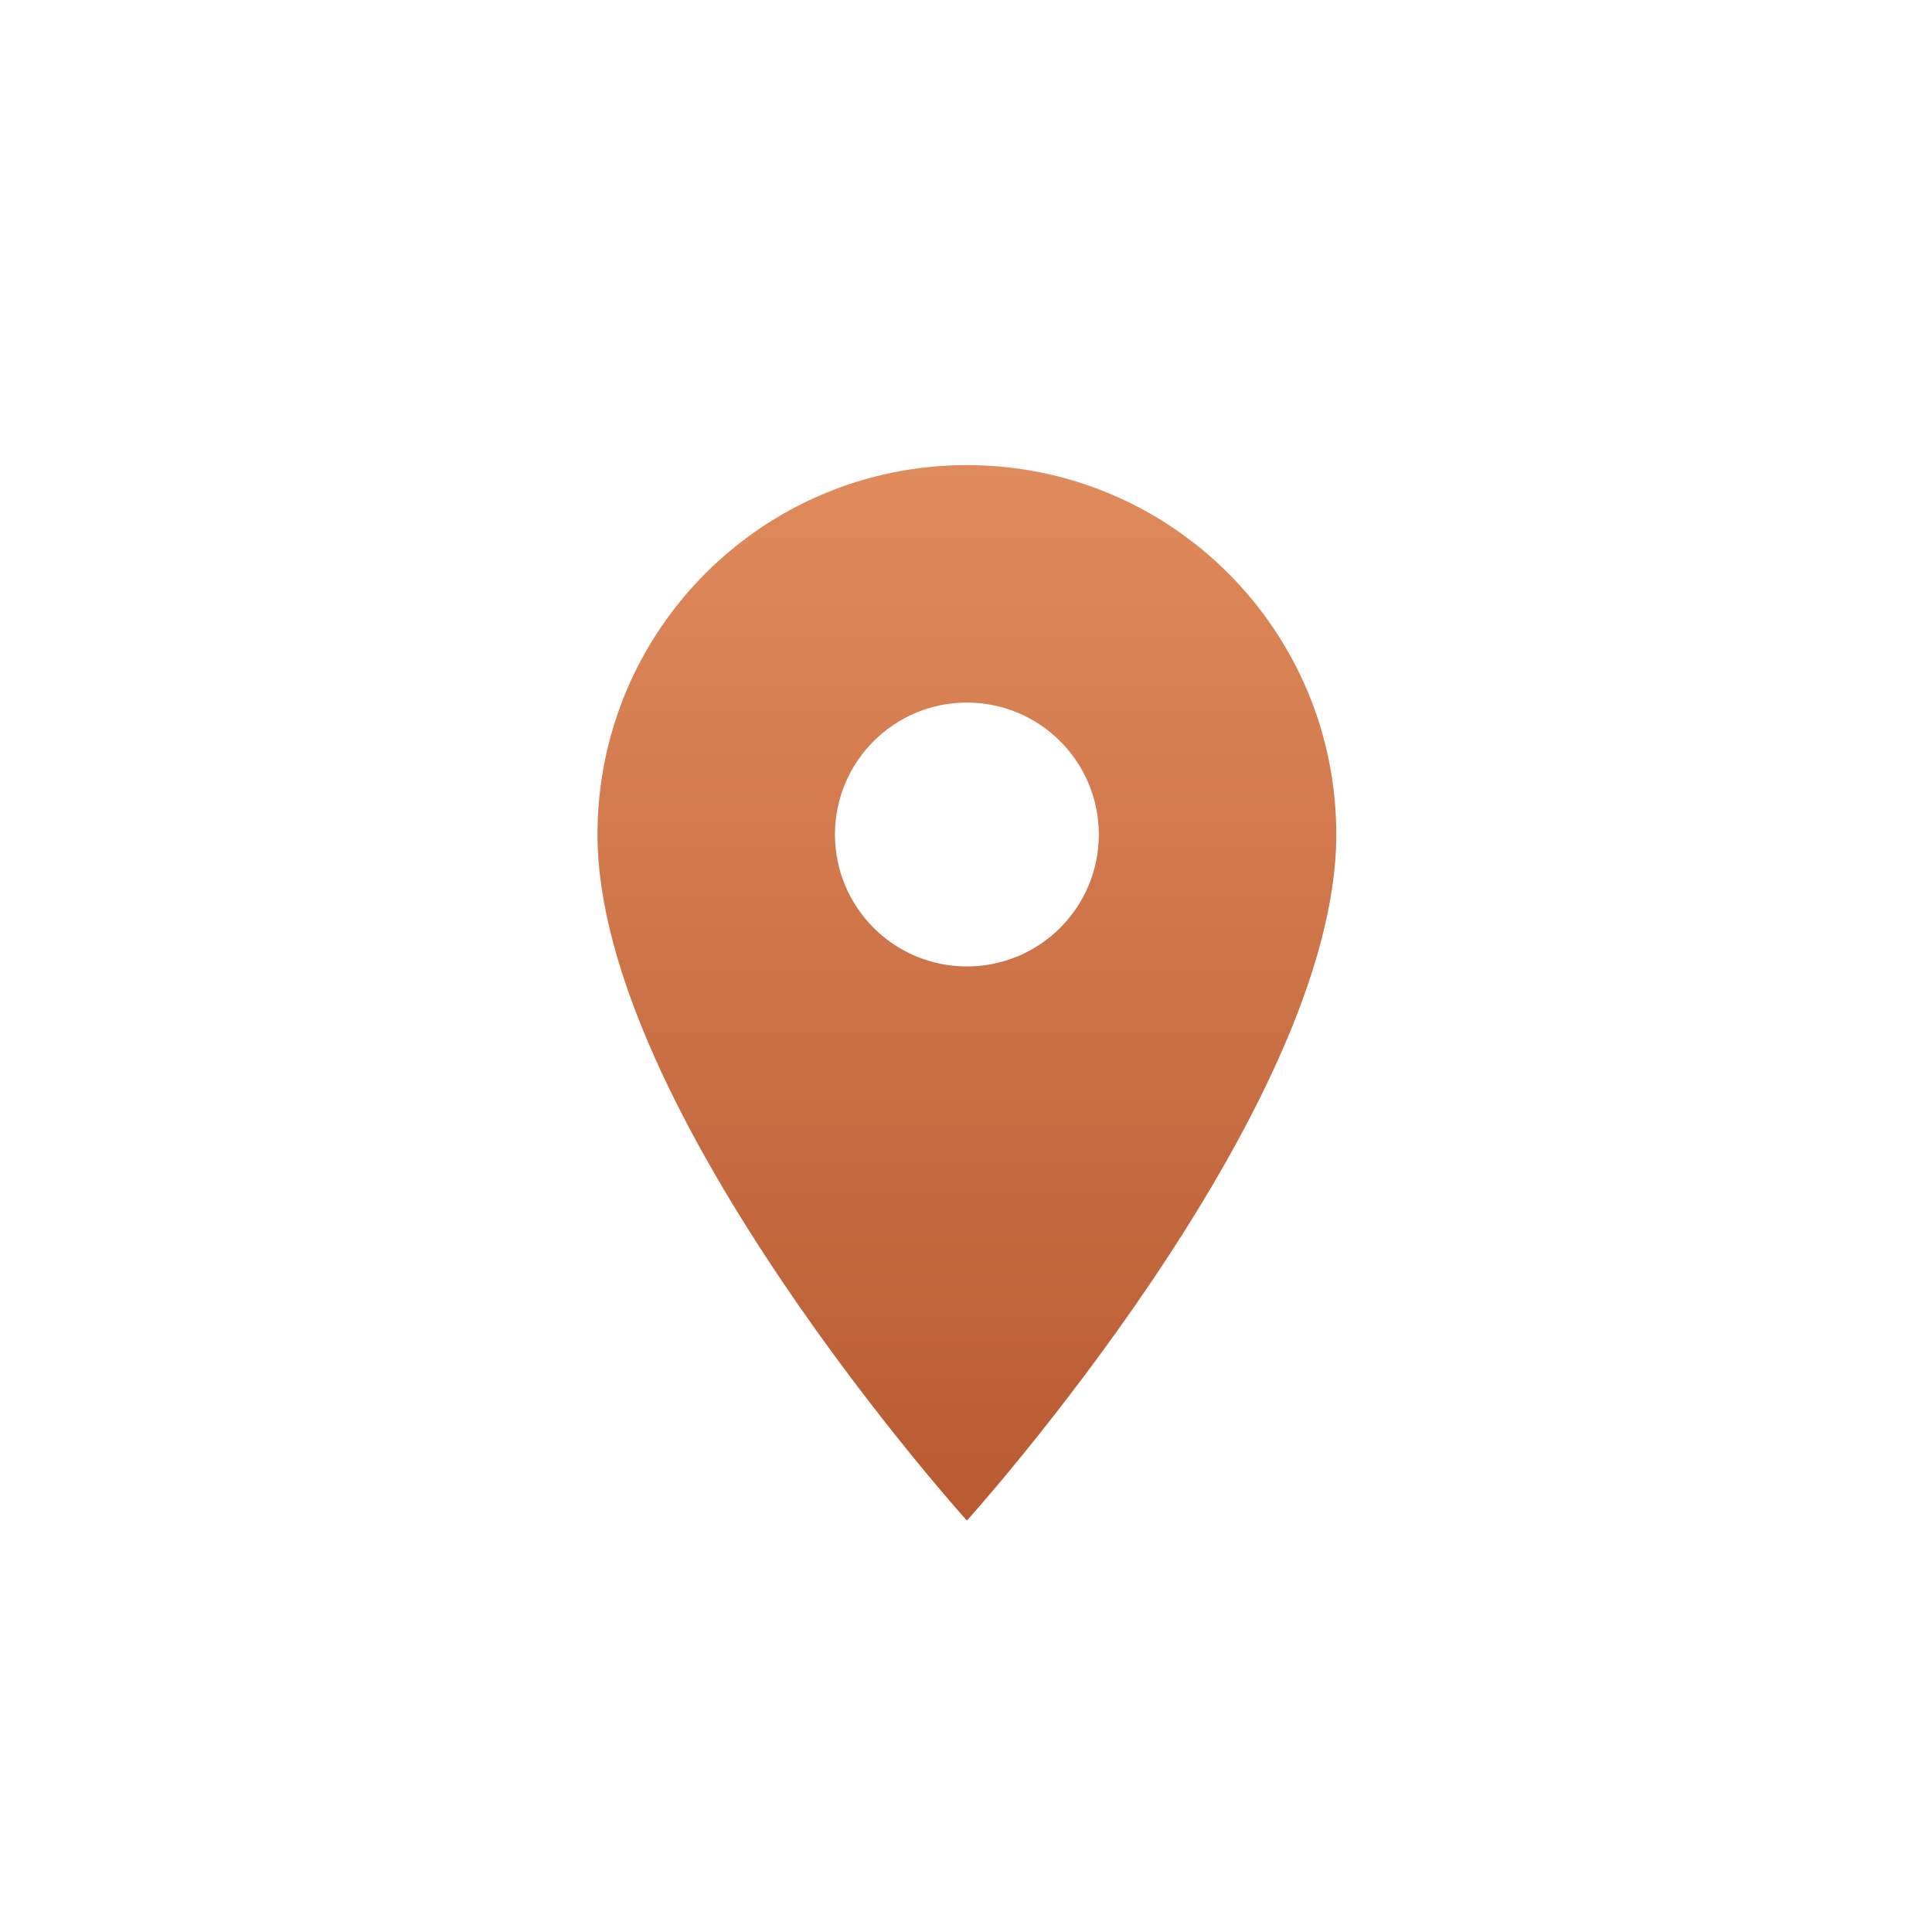
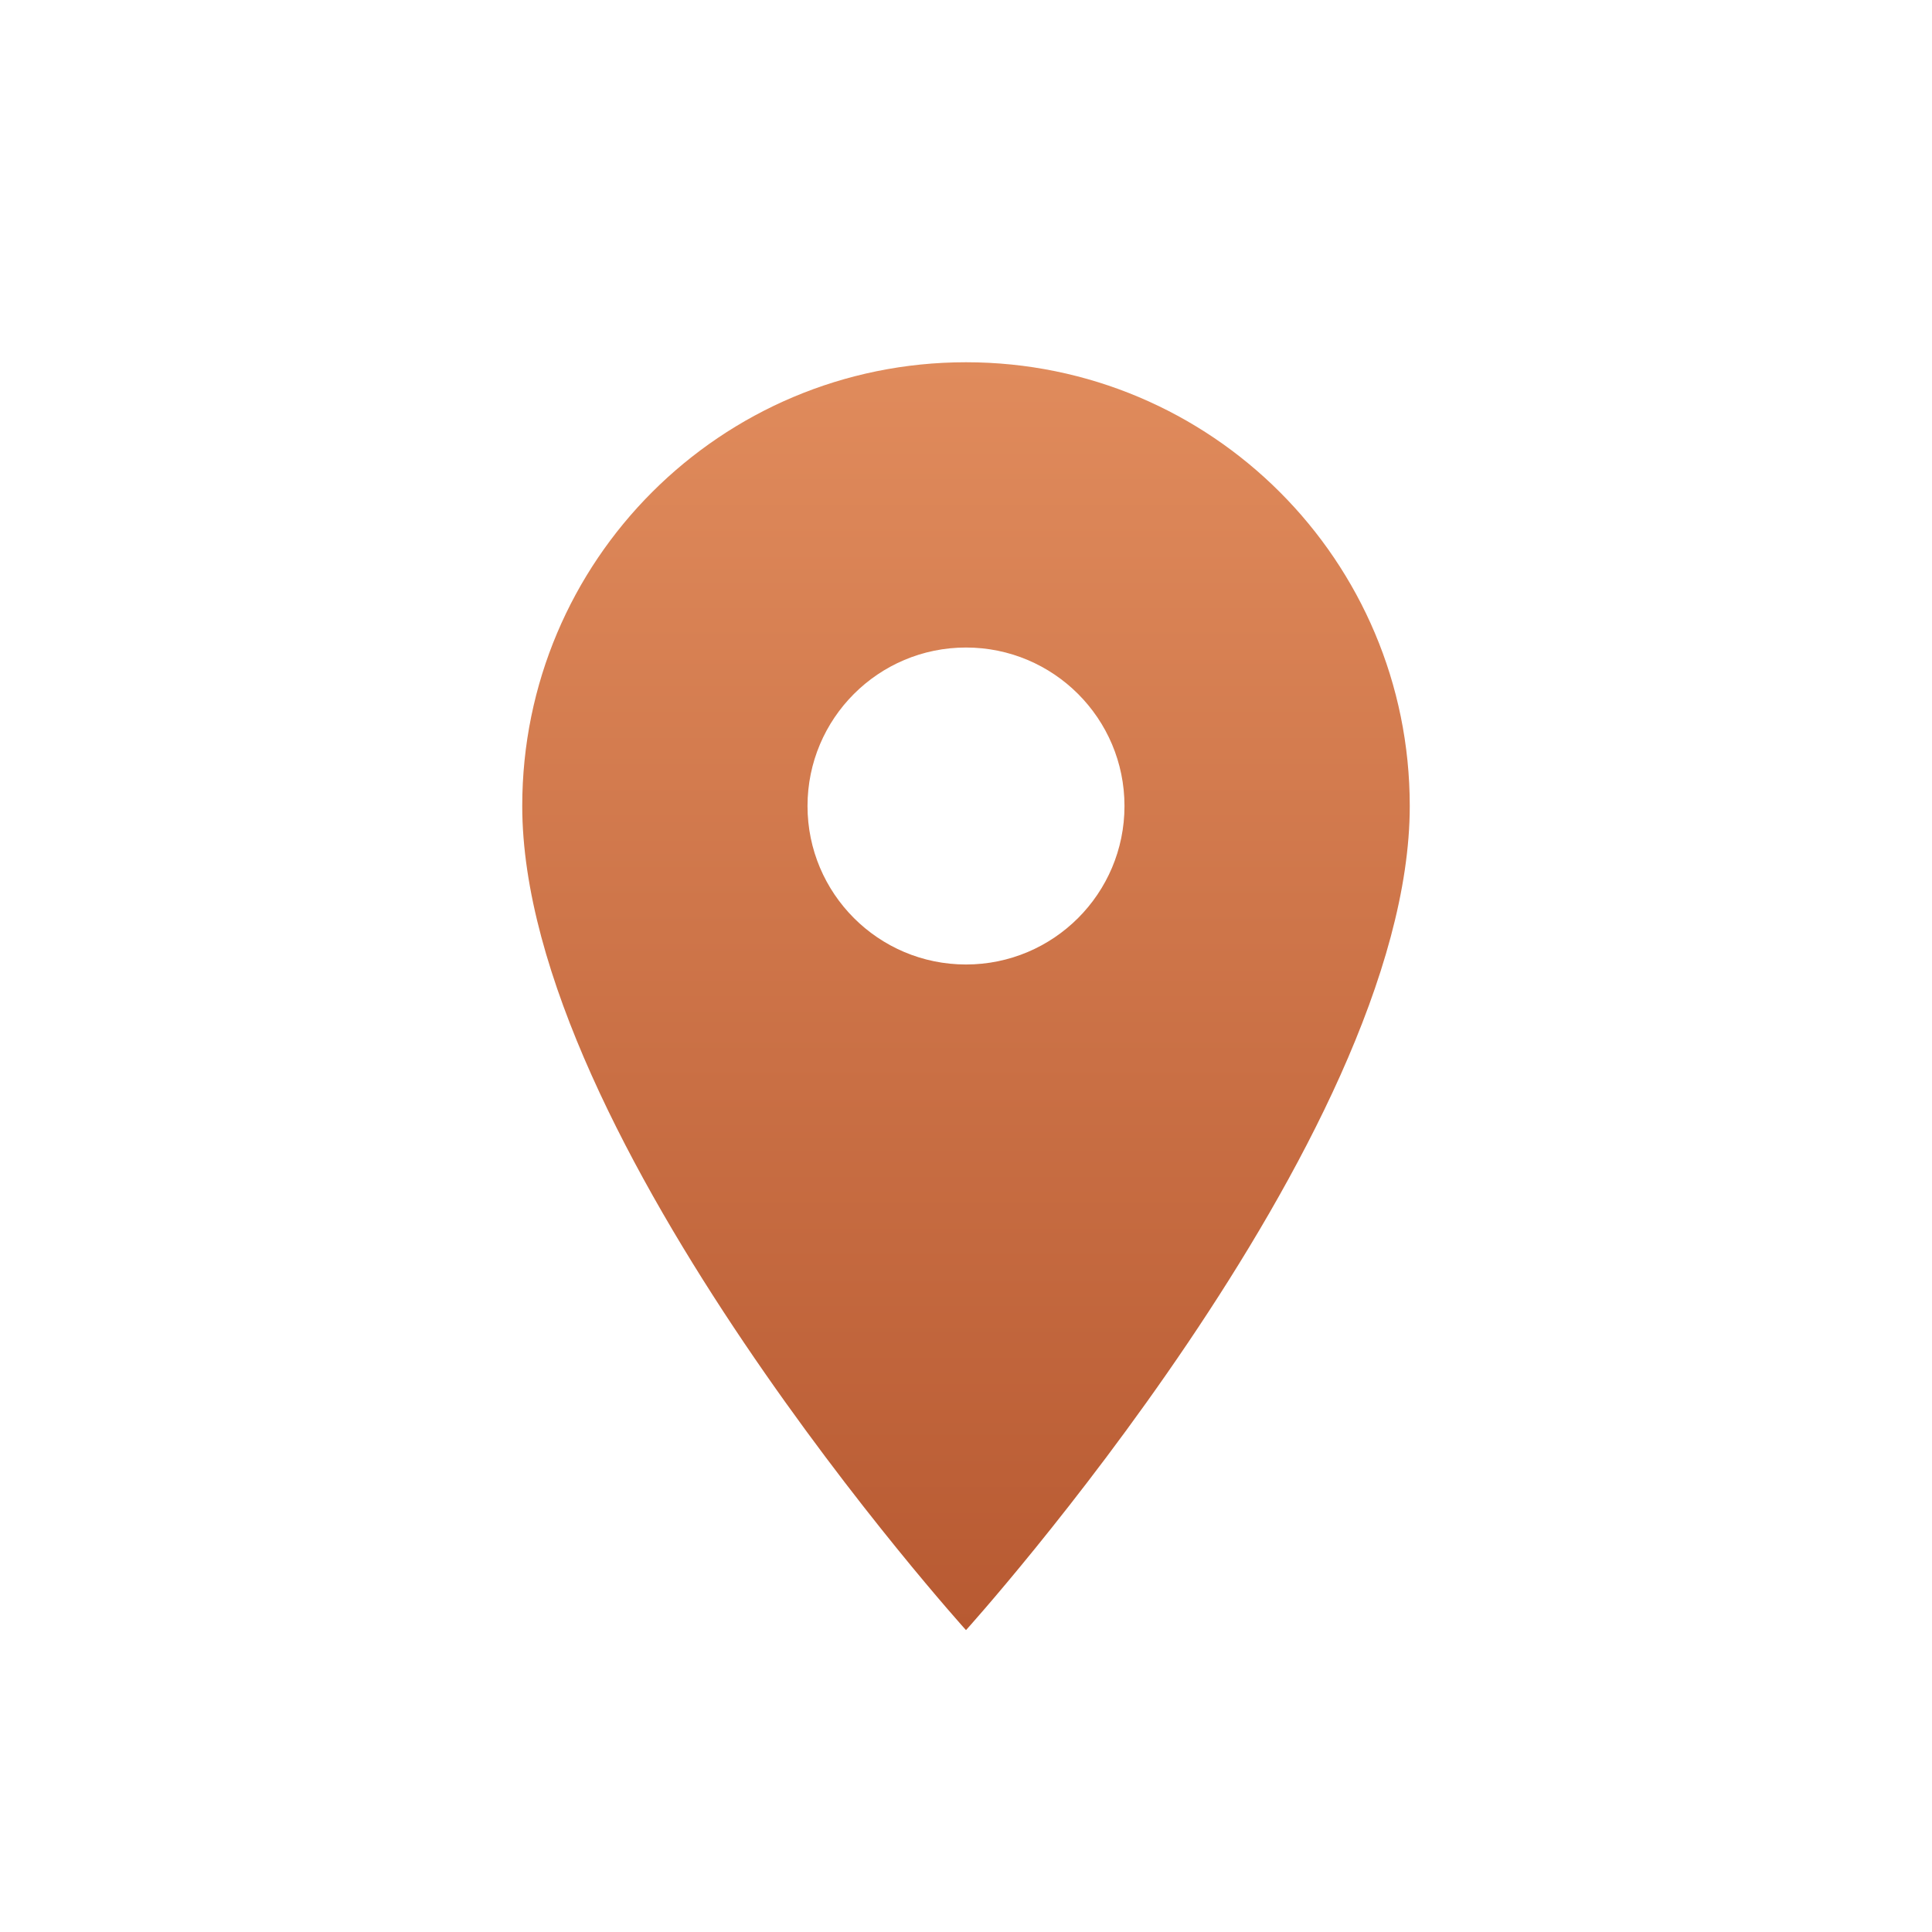
- <svg xmlns="http://www.w3.org/2000/svg" viewBox="0 0 108 108" width="108" height="108" fill="none">
+ <svg xmlns="http://www.w3.org/2000/svg" viewBox="0 0 64 64" width="64" height="64" fill="none">
  <defs>
    <linearGradient id="terracotta" x1="0" y1="0" x2="0" y2="1">
      <stop offset="0" stop-color="#e08b5c" />
      <stop offset="1" stop-color="#b85a32" />
    </linearGradient>
  </defs>
-   <g transform="translate(18.65 20.1) scale(2.95)" fill="url(#terracotta)" fill-rule="evenodd">
+   <g transform="translate(6.8 7.8) scale(2.1)" fill="url(#terracotta)" fill-rule="evenodd">
    <path d="M12 2C8.13 2 5 5.13 5 9c0 5.25 7 13 7 13s7-7.75 7-13c0-3.87-3.13-7-7-7zm0 9.5a2.5 2.5 0 0 1 0-5 2.5 2.5 0 0 1 0 5z" />
  </g>
</svg>
